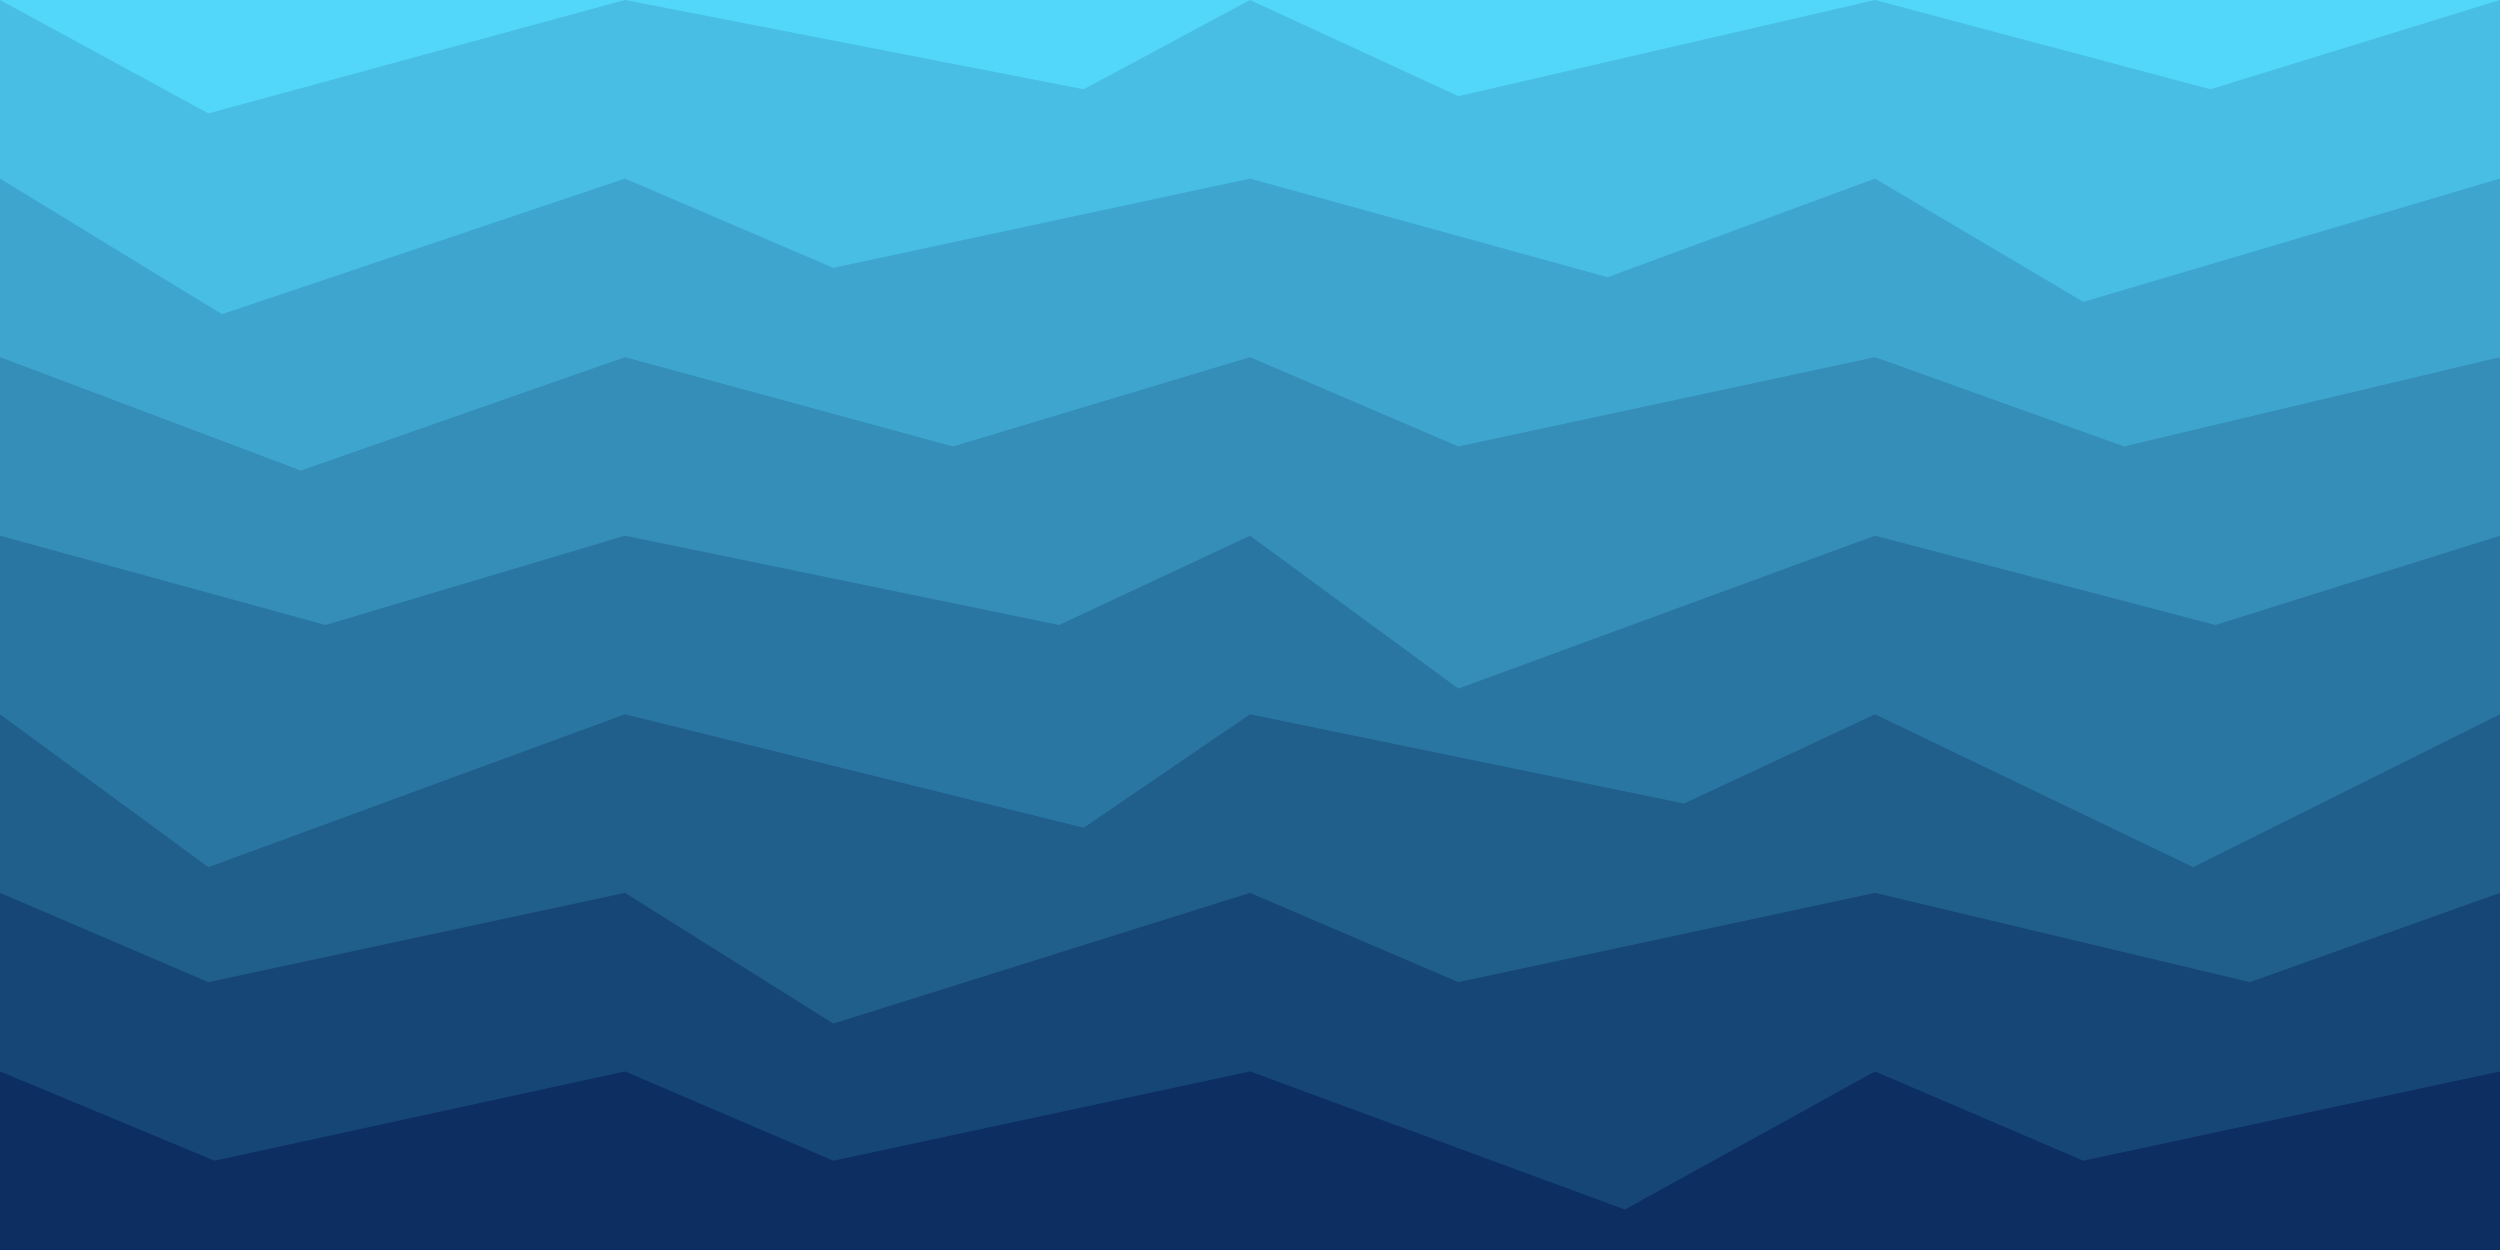
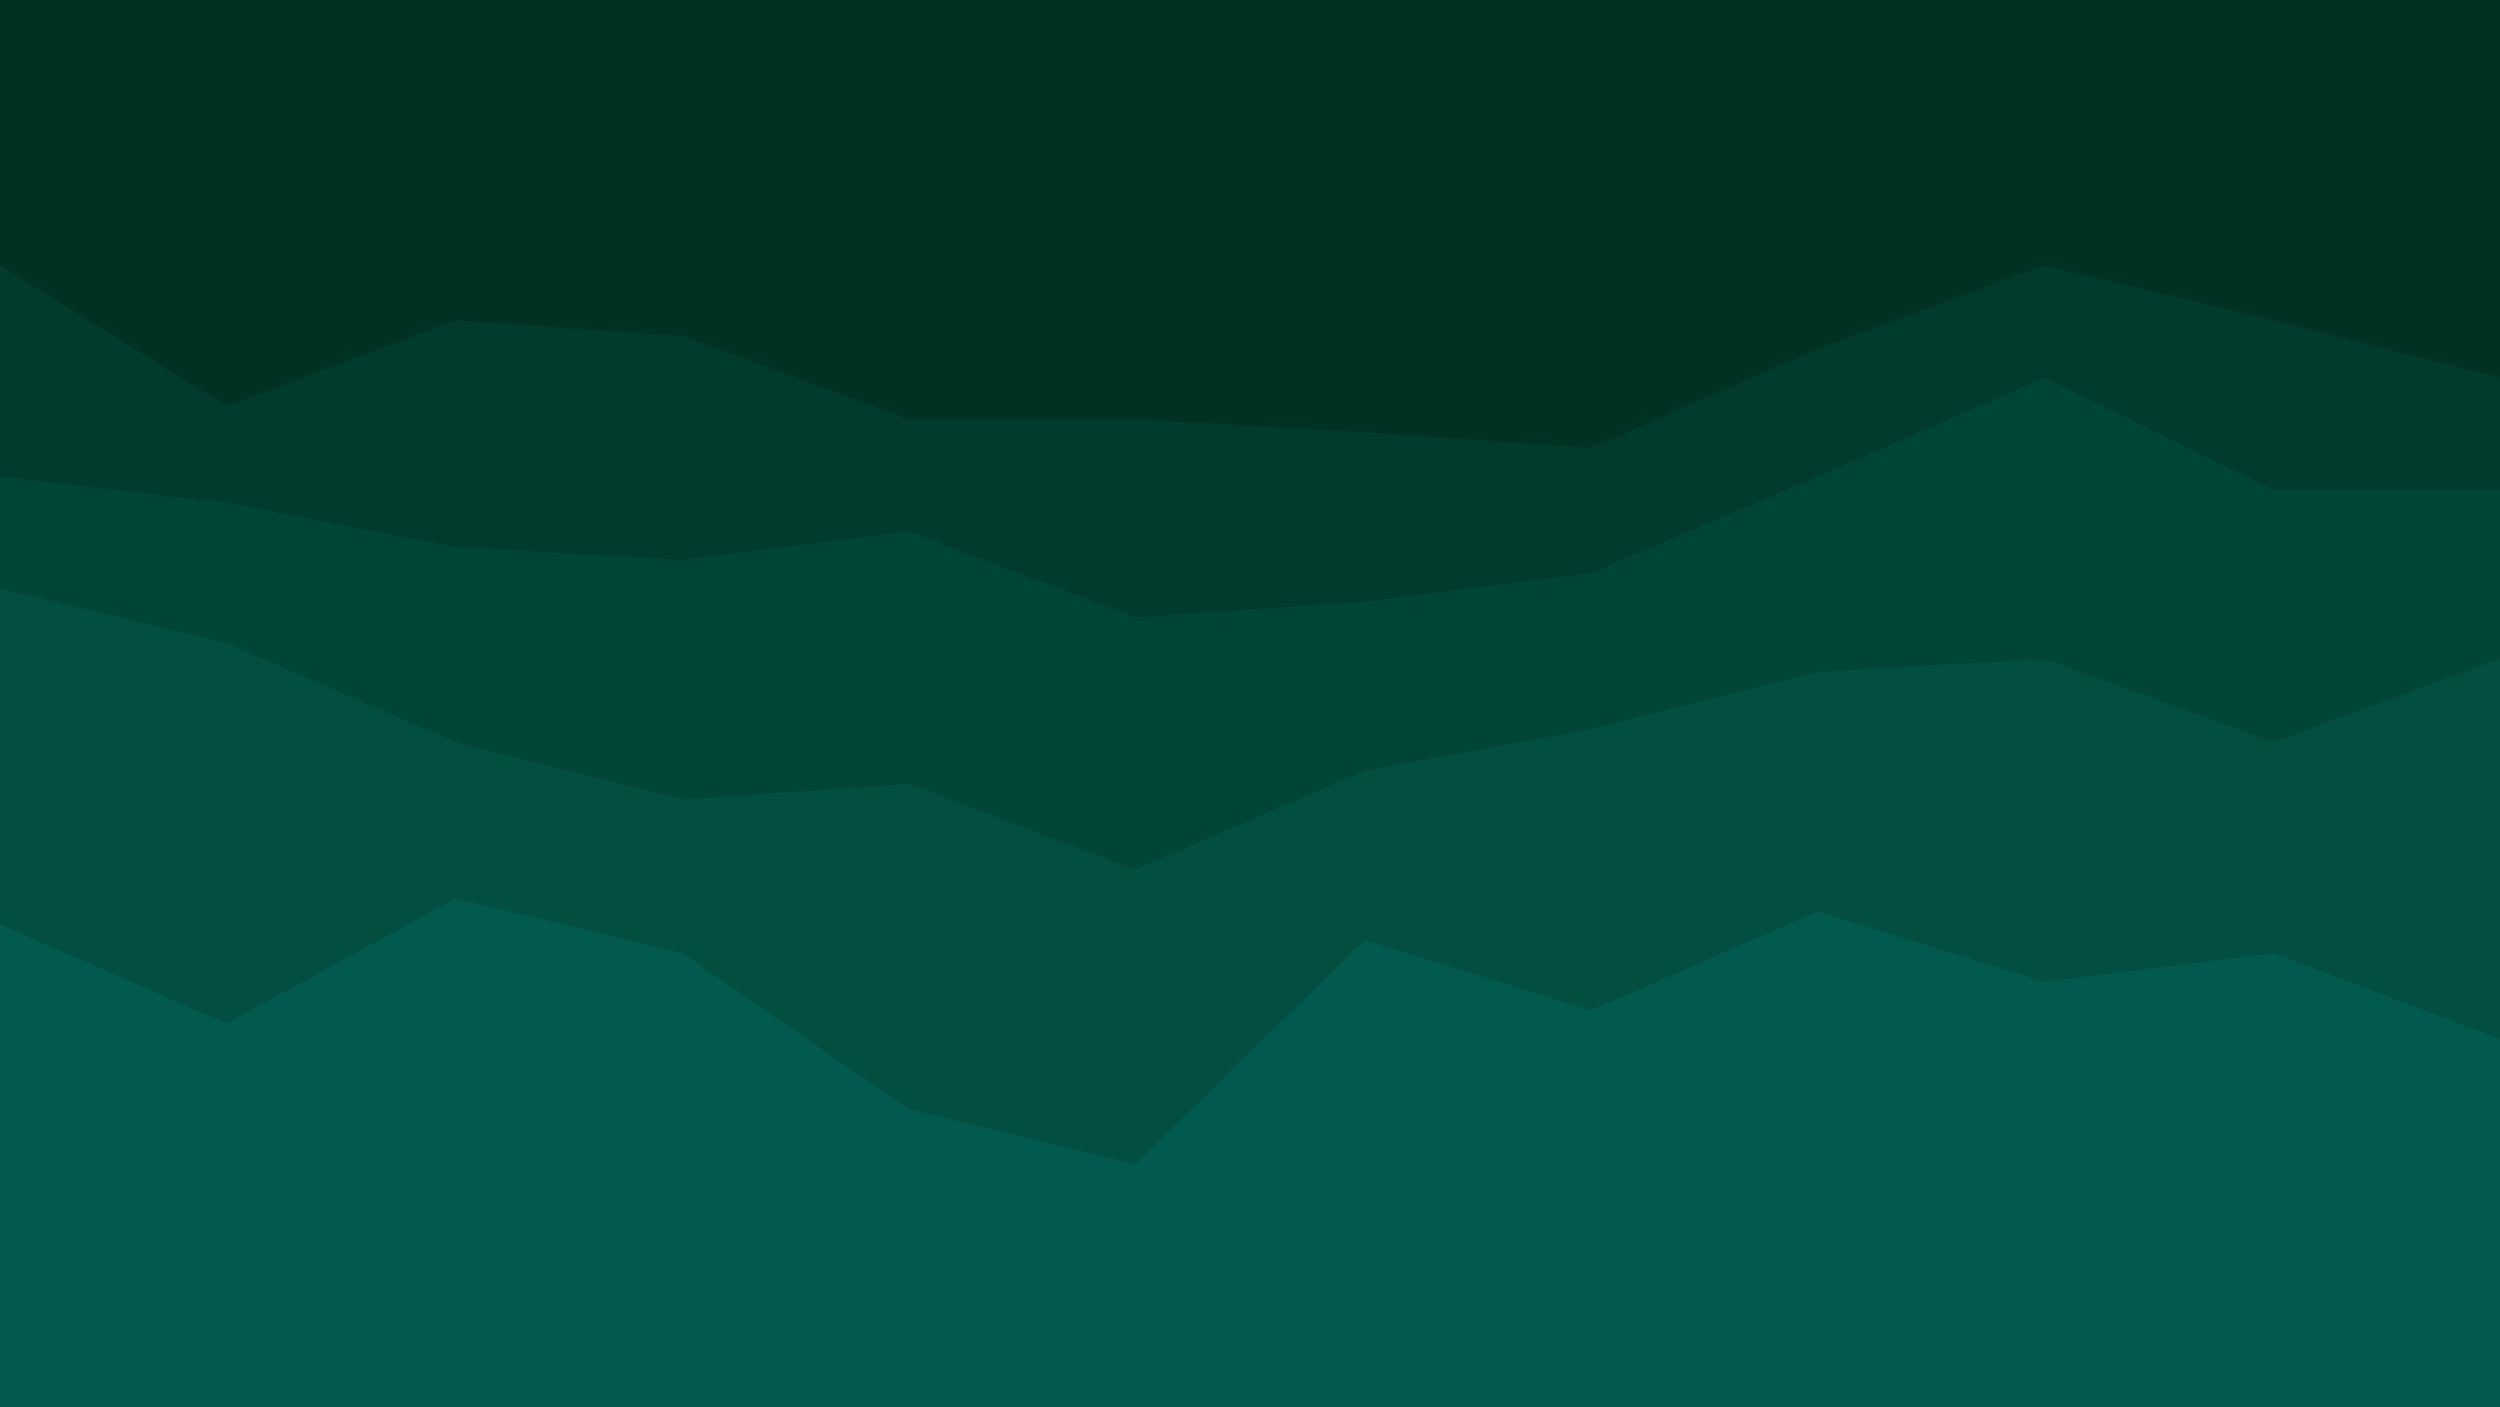
- <svg xmlns="http://www.w3.org/2000/svg" class="border shadow-md dark:border-slate-700" viewBox="0 0 1013.76 506.88" preserveAspectRatio="none" style="width: 1013.76px; height: 506.88px;">
-   <rect class="bg" id="bg" x="0" y="0" width="1013.76" height="506.88" fill="#8d3636" />
-   <path d="M 0 -72.411 L 0 -72.41                 L 84.48 -32.41                 L 253.44 -72.41 L 253.44 -72.41                 L 364.44 -36.21                 L 506.88 -72.41 L 506.88 -72.41                 L 629.88 -36.21                 L 760.32 -72.41 L 760.32 -72.41                 L 844.80 -36.21                 L 1013.76 -72.41 L 1013.76 -72.41                 L 1098.24 -8.41                 L 1267.2 -72.41  V 506.88 H 0 V -72.41 Z" fill="#52D6FA" />
-   <path d="M 0 0 L 0 0.00                 L 84.48 46.00                 L 253.44 0.00 L 253.44 0.00                 L 439.44 36.21                 L 506.88 0.00 L 506.88 0.00                 L 591.36 39.00                 L 760.32 0.00 L 760.32 0.00                 L 896.32 36.21                 L 1013.76 0.00 L 1013.76 0.00                 L 1156.76 36.21                 L 1267.2 0.00  V 506.88 H 0 V 0.00 Z" fill="#48bee4" />
-   <path d="M 0 72.411 L 0 72.41                 L 90.00 127.41                 L 253.44 72.41 L 253.44 72.41                 L 337.92 108.62                 L 506.88 72.41 L 506.88 72.41                 L 651.88 112.41                 L 760.32 72.41 L 760.32 72.41                 L 844.80 122.41                 L 1013.76 72.41 L 1013.76 72.41                 L 1098.24 108.62                 L 1267.2 72.41  V 506.88 H 0 V 72.41 Z" fill="#3ea6ce" />
-   <path d="M 0 144.823 L 0 144.82                 L 122.00 190.82                 L 253.44 144.82 L 253.44 144.82                 L 386.44 181.03                 L 506.88 144.82 L 506.88 144.82                 L 591.36 181.03                 L 760.32 144.82 L 760.32 144.82                 L 861.32 181.03                 L 1013.76 144.82 L 1013.76 144.82                 L 1098.24 184.82                 L 1267.2 144.82  V 506.88 H 0 V 144.82 Z" fill="#348eb8" />
-   <path d="M 0 217.234 L 0 217.23                 L 132.00 253.44                 L 253.44 217.23 L 253.44 217.23                 L 429.44 253.44                 L 506.88 217.23 L 506.88 217.23                 L 591.36 279.23                 L 760.32 217.23 L 760.32 217.23                 L 898.32 253.44                 L 1013.76 217.23 L 1013.76 217.23                 L 1164.76 253.44                 L 1267.2 217.23  V 506.88 H 0 V 217.23 Z" fill="#2a76a2" />
-   <path d="M 0 289.646 L 0 289.65                 L 84.48 351.65                 L 253.44 289.65 L 253.44 289.65                 L 439.44 335.65                 L 506.88 289.65 L 506.88 289.65                 L 682.88 325.85                 L 760.32 289.65 L 760.32 289.65                 L 889.32 351.65                 L 1013.76 289.65 L 1013.76 289.65                 L 1191.76 351.65                 L 1267.2 289.65  V 506.88 H 0 V 289.65 Z" fill="#205e8c" />
-   <path d="M 0 362.057 L 0 362.06                 L 84.48 398.26                 L 253.44 362.06 L 253.44 362.06                 L 337.92 415.06                 L 506.88 362.06 L 506.88 362.06                 L 591.36 398.26                 L 760.32 362.06 L 760.32 362.06                 L 912.32 398.26                 L 1013.76 362.06 L 1013.76 362.06                 L 1098.24 398.26                 L 1267.2 362.06  V 506.88 H 0 V 362.06 Z" fill="#164676" />
-   <path d="M 0 434.469 L 0 434.47                 L 87.00 470.67                 L 253.44 434.47 L 253.44 434.47                 L 337.92 470.67                 L 506.88 434.47 L 506.88 434.47                 L 658.88 490.47                 L 760.32 434.47 L 760.32 434.47                 L 844.80 470.67                 L 1013.76 434.47 L 1013.76 434.47                 L 1111.76 470.67                 L 1267.2 434.47  V 506.88 H 0 V 434.47 Z" fill="#0c2e60" />
+ <svg xmlns="http://www.w3.org/2000/svg" id="visual" viewBox="0 0 960 540" width="960" height="540" version="1.1">
+   <path d="M0 104L87 158L175 125L262 131L349 163L436 163L524 168L611 174L698 136L785 104L873 125L960 147L960 0L873 0L785 0L698 0L611 0L524 0L436 0L349 0L262 0L175 0L87 0L0 0Z" fill="#003223" />
+   <path d="M0 185L87 195L175 212L262 217L349 206L436 239L524 233L611 222L698 185L785 147L873 190L960 190L960 145L873 123L785 102L698 134L611 172L524 166L436 161L349 161L262 129L175 123L87 156L0 102Z" fill="#013b2d" />
+   <path d="M0 228L87 249L175 287L262 309L349 303L436 336L524 298L611 282L698 260L785 255L873 287L960 255L960 188L873 188L785 145L698 183L611 220L524 231L436 237L349 204L262 215L175 210L87 193L0 183Z" fill="#014537" />
+   <path d="M0 357L87 395L175 347L262 368L349 428L436 449L524 363L611 390L698 352L785 379L873 368L960 401L960 253L873 285L785 253L698 258L611 280L524 296L436 334L349 301L262 307L175 285L87 247L0 226Z" fill="#024f42" />
+   <path d="M0 541L87 541L175 541L262 541L349 541L436 541L524 541L611 541L698 541L785 541L873 541L960 541L960 399L873 366L785 377L698 350L611 388L524 361L436 447L349 426L262 366L175 345L87 393L0 355Z" fill="#02594e" />
</svg>
